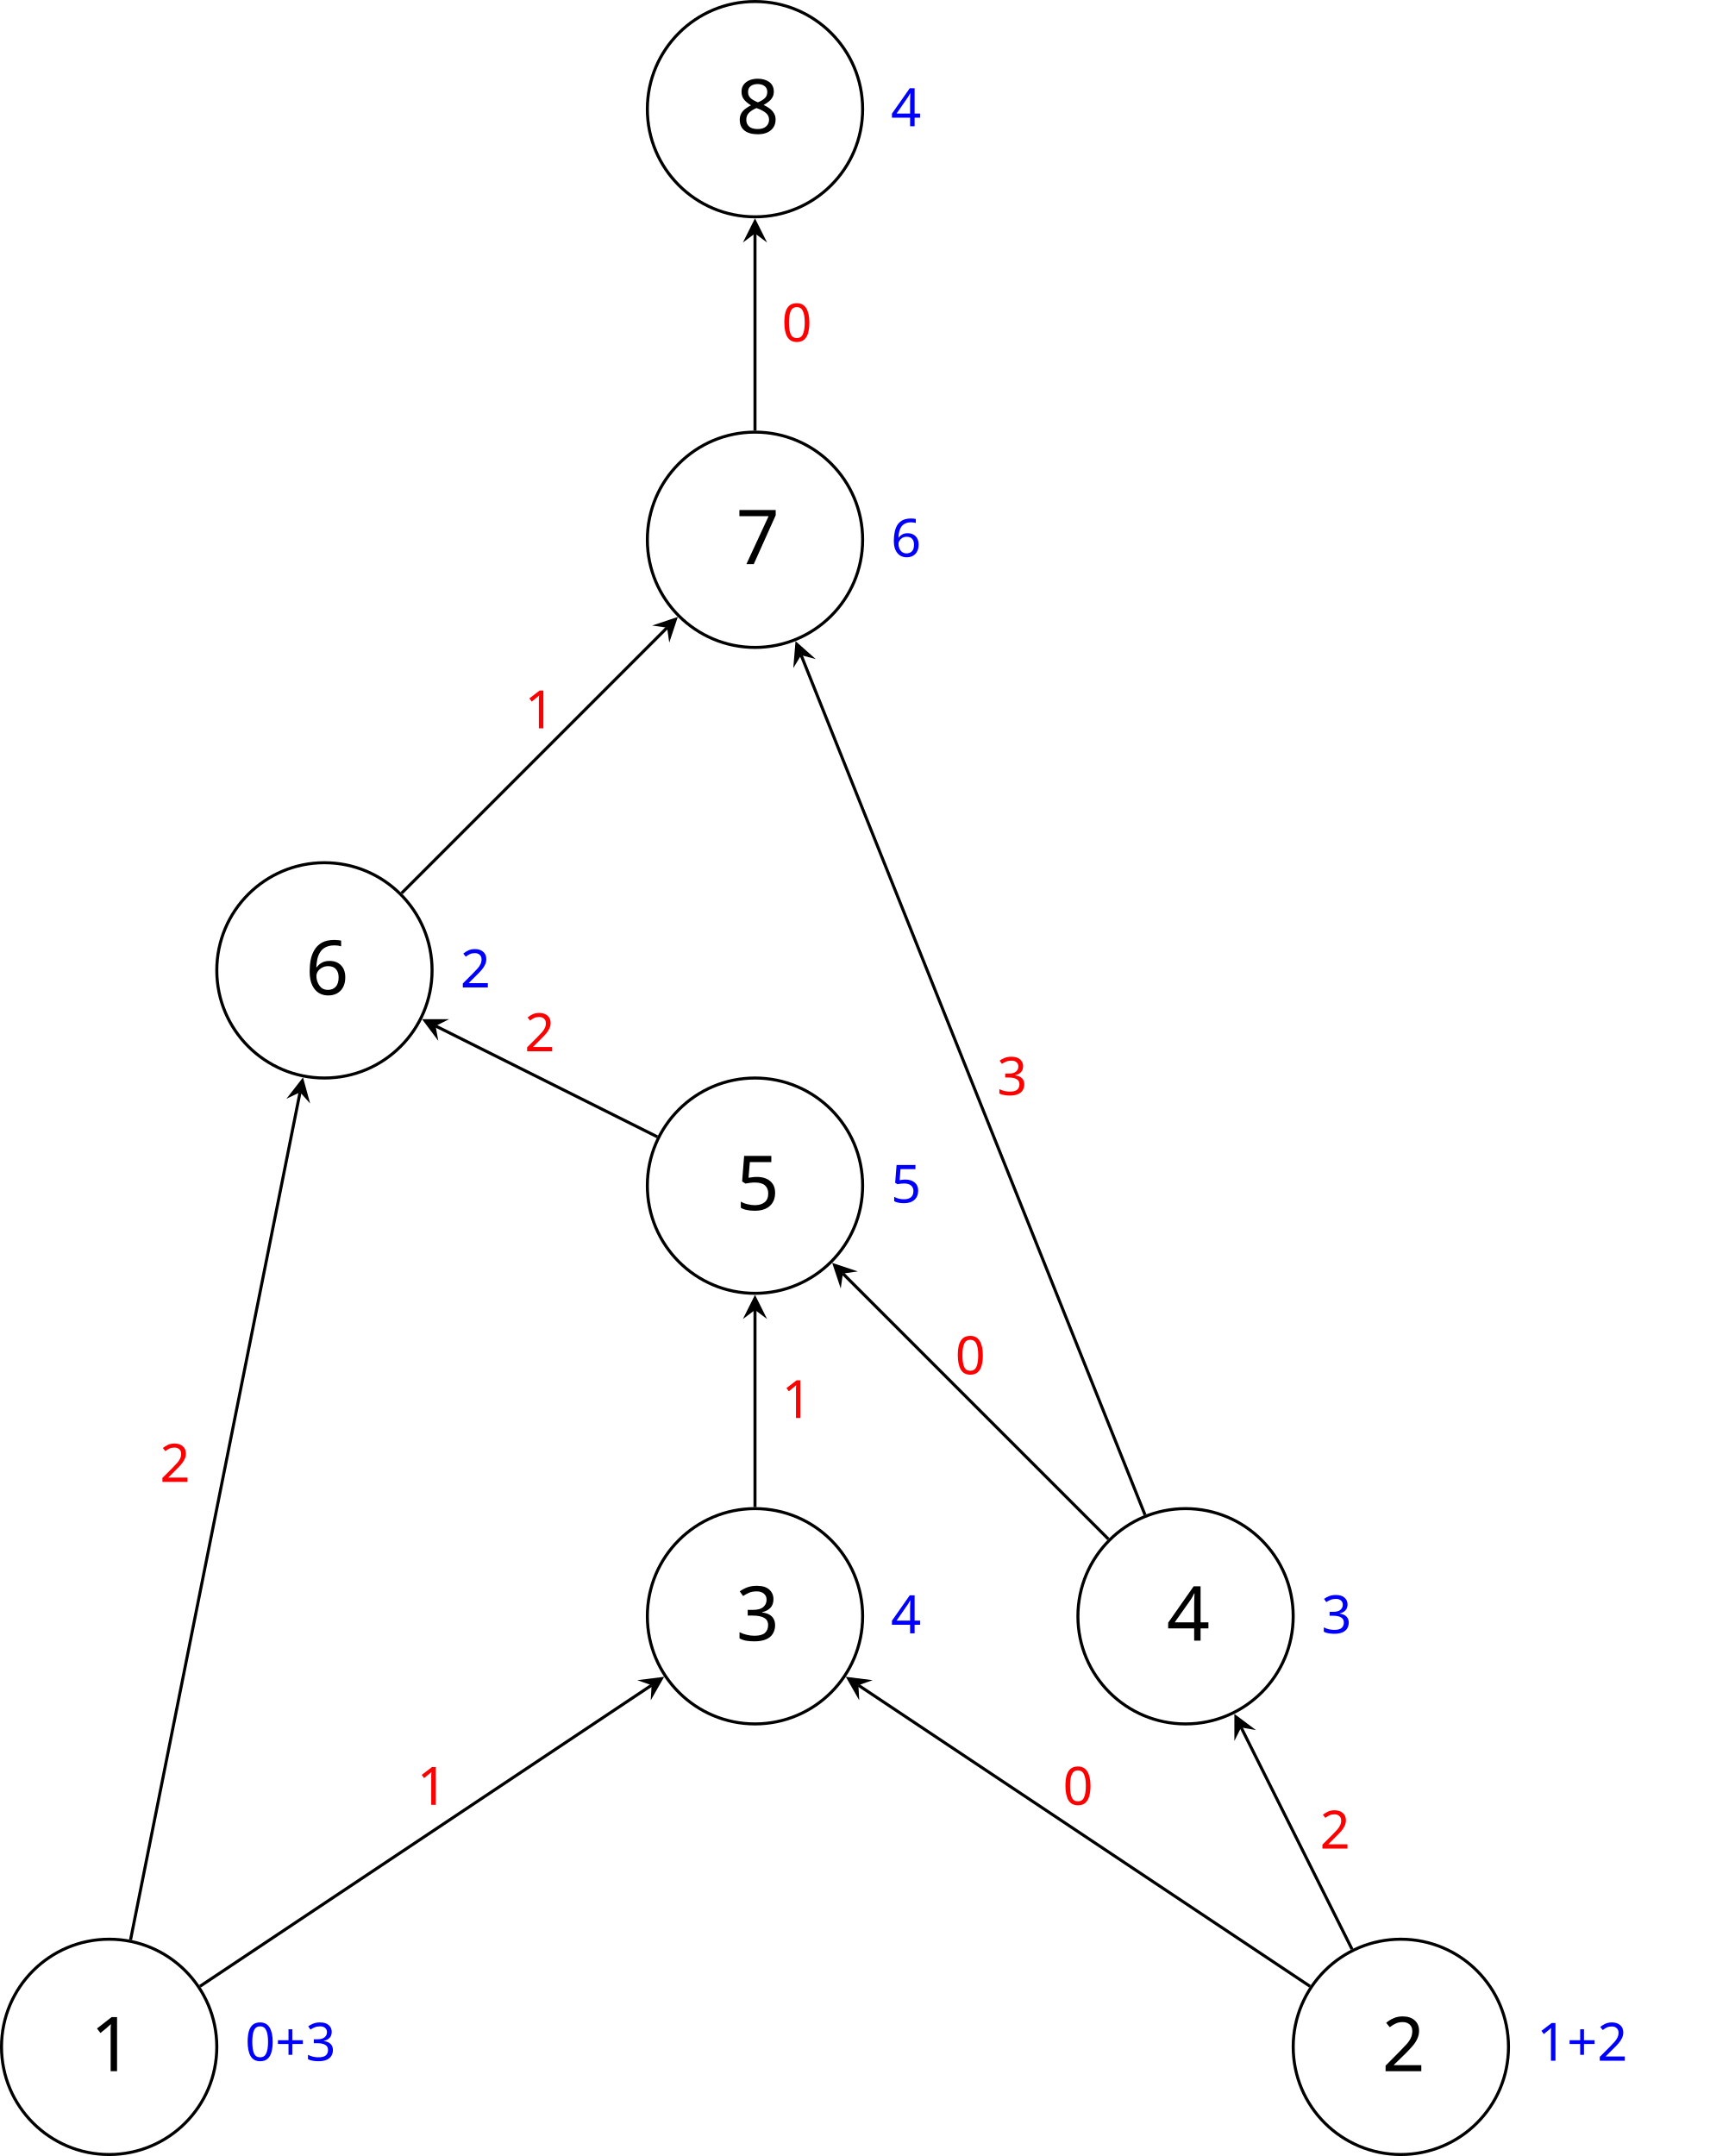
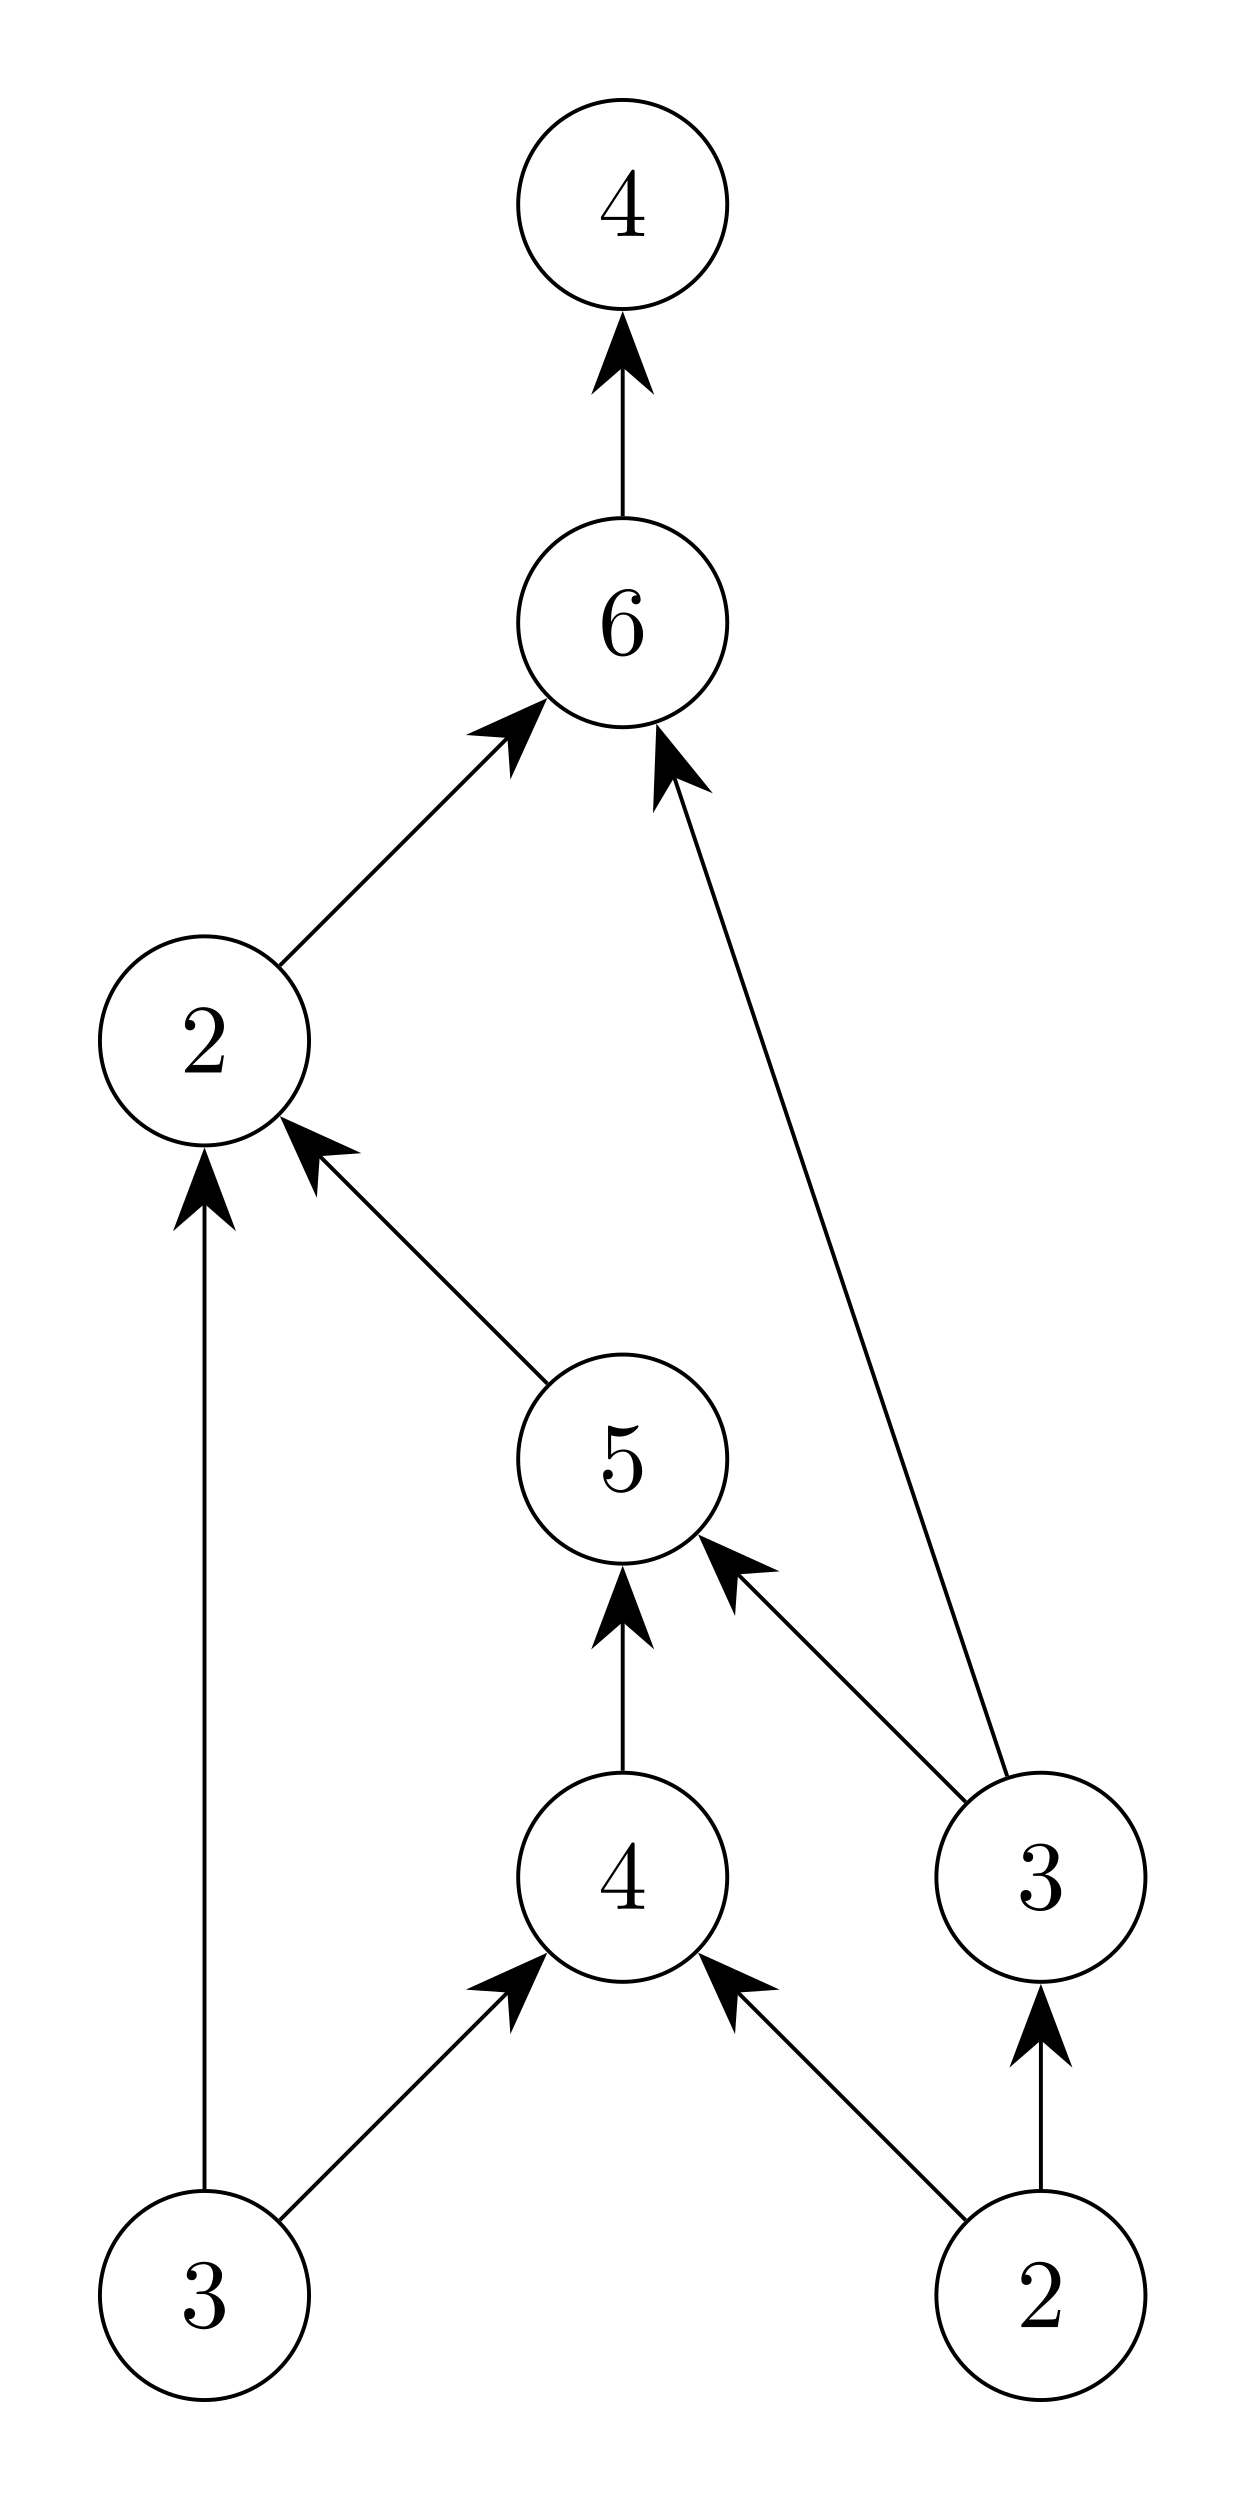
- <svg xmlns="http://www.w3.org/2000/svg" viewBox="0 0 300.121 378.484" height="378.484" width="300.121" xml:space="preserve" id="svg2" version="1.1">
-   <defs id="defs6" />
-   <g transform="matrix(1.333333,0,0,-1.333333,0,378.484)" id="g10">
-     <g transform="translate(99.412,269.49)" id="g12">
-       <g id="g14">
-         <g id="g16">
-           <g id="g18">
-             <path id="path20" style="fill:none;stroke:#000000;stroke-width:0.399;stroke-linecap:butt;stroke-linejoin:miter;stroke-miterlimit:10;stroke-dasharray:none;stroke-opacity:1" d="m -70.867,-255.121 c 0,7.828 -6.346,14.173 -14.173,14.173 -7.828,0 -14.173,-6.346 -14.173,-14.173 0,-7.828 6.346,-14.173 14.173,-14.173 7.828,0 14.173,6.346 14.173,14.173 z" />
-             <g transform="translate(-87.53,-258.328)" id="g22">
-               <g id="g24">
-                 <g transform="translate(-11.882,-11.162)" id="g26">
-                   <text id="text30" style="font-variant:normal;font-weight:normal;font-size:9.963px;font-family:CMR10;-inkscape-font-specification:CMR10;writing-mode:lr-tb;fill:#000000;fill-opacity:1;fill-rule:nonzero;stroke:none" transform="matrix(1,0,0,-1,11.882,11.162)">
-                     <tspan id="tspan28" y="0" x="0">1</tspan>
-                   </text>
-                   <g transform="translate(11.882,11.162)" id="g32" />
-                 </g>
-               </g>
-               <g transform="translate(87.53,258.328)" id="g34" />
-             </g>
-           </g>
-           <g id="g36">
-             <g transform="translate(-67.147,-256.95)" id="g38">
-               <g id="g40">
-                 <g transform="translate(-32.265,-12.54)" id="g42">
-                   <text id="text46" style="font-variant:normal;font-weight:normal;font-size:6.974px;font-family:CMR7;-inkscape-font-specification:CMR7;writing-mode:lr-tb;fill:#0000ff;fill-opacity:1;fill-rule:nonzero;stroke:none" transform="matrix(1,0,0,-1,32.265,12.54)">
-                     <tspan id="tspan44" y="0" x="0 6.656 15.457">0+3</tspan>
-                   </text>
-                   <g transform="translate(32.265,12.54)" id="g48" />
-                 </g>
-               </g>
-               <g transform="translate(67.147,256.95)" id="g50" />
-             </g>
-           </g>
-           <g id="g52">
-             <path id="path54" style="fill:none;stroke:#000000;stroke-width:0.399;stroke-linecap:butt;stroke-linejoin:miter;stroke-miterlimit:10;stroke-dasharray:none;stroke-opacity:1" d="m 99.214,-255.121 c 0,7.828 -6.346,14.173 -14.173,14.173 -7.828,0 -14.173,-6.346 -14.173,-14.173 0,-7.828 6.346,-14.173 14.173,-14.173 7.828,0 14.173,6.346 14.173,14.173 z" />
-             <g transform="translate(82.548,-258.328)" id="g56">
-               <g id="g58">
-                 <g transform="translate(-181.96,-11.162)" id="g60">
-                   <text id="text64" style="font-variant:normal;font-weight:normal;font-size:9.963px;font-family:CMR10;-inkscape-font-specification:CMR10;writing-mode:lr-tb;fill:#000000;fill-opacity:1;fill-rule:nonzero;stroke:none" transform="matrix(1,0,0,-1,181.96,11.162)">
-                     <tspan id="tspan62" y="0" x="0">2</tspan>
-                   </text>
-                   <g transform="translate(181.96,11.162)" id="g66" />
-                 </g>
-               </g>
-               <g transform="translate(-82.548,258.328)" id="g68" />
-             </g>
-           </g>
-           <g id="g70">
-             <g transform="translate(102.931,-256.95)" id="g72">
-               <g id="g74">
-                 <g transform="translate(-202.343,-12.54)" id="g76">
-                   <text id="text80" style="font-variant:normal;font-weight:normal;font-size:6.974px;font-family:CMR7;-inkscape-font-specification:CMR7;writing-mode:lr-tb;fill:#0000ff;fill-opacity:1;fill-rule:nonzero;stroke:none" transform="matrix(1,0,0,-1,202.343,12.54)">
-                     <tspan id="tspan78" y="0" x="0 6.656 15.457">1+2</tspan>
-                   </text>
-                   <g transform="translate(202.343,12.54)" id="g82" />
-                 </g>
-               </g>
-               <g transform="translate(-102.931,256.95)" id="g84" />
-             </g>
-           </g>
-           <g id="g86">
-             <path id="path88" style="fill:none;stroke:#000000;stroke-width:0.399;stroke-linecap:butt;stroke-linejoin:miter;stroke-miterlimit:10;stroke-dasharray:none;stroke-opacity:1" d="m 14.173,-198.428 c 0,7.828 -6.346,14.173 -14.173,14.173 -7.828,0 -14.173,-6.346 -14.173,-14.173 0,-7.828 6.346,-14.173 14.173,-14.173 7.828,0 14.173,6.346 14.173,14.173 z" />
-             <g transform="translate(-2.491,-201.635)" id="g90">
-               <g id="g92">
-                 <g transform="translate(-96.921,-67.855)" id="g94">
-                   <text id="text98" style="font-variant:normal;font-weight:normal;font-size:9.963px;font-family:CMR10;-inkscape-font-specification:CMR10;writing-mode:lr-tb;fill:#000000;fill-opacity:1;fill-rule:nonzero;stroke:none" transform="matrix(1,0,0,-1,96.921,67.855)">
-                     <tspan id="tspan96" y="0" x="0">3</tspan>
-                   </text>
-                   <g transform="translate(96.921,67.855)" id="g100" />
-                 </g>
-               </g>
-               <g transform="translate(2.491,201.635)" id="g102" />
-             </g>
-           </g>
-           <g id="g104">
-             <g transform="translate(17.892,-200.672)" id="g106">
-               <g id="g108">
-                 <g transform="translate(-117.304,-68.818)" id="g110">
-                   <text id="text114" style="font-variant:normal;font-weight:normal;font-size:6.974px;font-family:CMR7;-inkscape-font-specification:CMR7;writing-mode:lr-tb;fill:#0000ff;fill-opacity:1;fill-rule:nonzero;stroke:none" transform="matrix(1,0,0,-1,117.304,68.818)">
-                     <tspan id="tspan112" y="0" x="0">4</tspan>
-                   </text>
-                   <g transform="translate(117.304,68.818)" id="g116" />
-                 </g>
-               </g>
-               <g transform="translate(-17.892,200.672)" id="g118" />
-             </g>
-           </g>
-           <g id="g120">
-             <path id="path122" style="fill:none;stroke:#000000;stroke-width:0.399;stroke-linecap:butt;stroke-linejoin:miter;stroke-miterlimit:10;stroke-dasharray:none;stroke-opacity:1" d="m 70.867,-198.428 c 0,7.828 -6.346,14.173 -14.173,14.173 -7.828,0 -14.173,-6.346 -14.173,-14.173 0,-7.828 6.346,-14.173 14.173,-14.173 7.828,0 14.173,6.346 14.173,14.173 z" />
-             <g transform="translate(54.202,-201.635)" id="g124">
-               <g id="g126">
-                 <g transform="translate(-153.614,-67.855)" id="g128">
-                   <text id="text132" style="font-variant:normal;font-weight:normal;font-size:9.963px;font-family:CMR10;-inkscape-font-specification:CMR10;writing-mode:lr-tb;fill:#000000;fill-opacity:1;fill-rule:nonzero;stroke:none" transform="matrix(1,0,0,-1,153.614,67.855)">
-                     <tspan id="tspan130" y="0" x="0">4</tspan>
-                   </text>
-                   <g transform="translate(153.614,67.855)" id="g134" />
-                 </g>
-               </g>
-               <g transform="translate(-54.202,201.635)" id="g136" />
-             </g>
-           </g>
-           <g id="g138">
-             <g transform="translate(74.585,-200.672)" id="g140">
-               <g id="g142">
-                 <g transform="translate(-173.997,-68.818)" id="g144">
-                   <text id="text148" style="font-variant:normal;font-weight:normal;font-size:6.974px;font-family:CMR7;-inkscape-font-specification:CMR7;writing-mode:lr-tb;fill:#0000ff;fill-opacity:1;fill-rule:nonzero;stroke:none" transform="matrix(1,0,0,-1,173.997,68.818)">
-                     <tspan id="tspan146" y="0" x="0">3</tspan>
-                   </text>
-                   <g transform="translate(173.997,68.818)" id="g150" />
-                 </g>
-               </g>
-               <g transform="translate(-74.585,200.672)" id="g152" />
-             </g>
-           </g>
-           <g id="g154">
-             <path id="path156" style="fill:none;stroke:#000000;stroke-width:0.399;stroke-linecap:butt;stroke-linejoin:miter;stroke-miterlimit:10;stroke-dasharray:none;stroke-opacity:1" d="m 14.173,-141.734 c 0,7.828 -6.346,14.173 -14.173,14.173 -7.828,0 -14.173,-6.346 -14.173,-14.173 0,-7.828 6.346,-14.173 14.173,-14.173 7.828,0 14.173,6.346 14.173,14.173 z" />
-             <g transform="translate(-2.491,-144.942)" id="g158">
-               <g id="g160">
-                 <g transform="translate(-96.921,-124.548)" id="g162">
-                   <text id="text166" style="font-variant:normal;font-weight:normal;font-size:9.963px;font-family:CMR10;-inkscape-font-specification:CMR10;writing-mode:lr-tb;fill:#000000;fill-opacity:1;fill-rule:nonzero;stroke:none" transform="matrix(1,0,0,-1,96.921,124.548)">
-                     <tspan id="tspan164" y="0" x="0">5</tspan>
-                   </text>
-                   <g transform="translate(96.921,124.548)" id="g168" />
-                 </g>
-               </g>
-               <g transform="translate(2.491,144.942)" id="g170" />
-             </g>
-           </g>
-           <g id="g172">
-             <g transform="translate(17.892,-143.979)" id="g174">
-               <g id="g176">
-                 <g transform="translate(-117.304,-125.511)" id="g178">
-                   <text id="text182" style="font-variant:normal;font-weight:normal;font-size:6.974px;font-family:CMR7;-inkscape-font-specification:CMR7;writing-mode:lr-tb;fill:#0000ff;fill-opacity:1;fill-rule:nonzero;stroke:none" transform="matrix(1,0,0,-1,117.304,125.511)">
-                     <tspan id="tspan180" y="0" x="0">5</tspan>
-                   </text>
-                   <g transform="translate(117.304,125.511)" id="g184" />
-                 </g>
-               </g>
-               <g transform="translate(-17.892,143.979)" id="g186" />
-             </g>
-           </g>
-           <g id="g188">
-             <path id="path190" style="fill:none;stroke:#000000;stroke-width:0.399;stroke-linecap:butt;stroke-linejoin:miter;stroke-miterlimit:10;stroke-dasharray:none;stroke-opacity:1" d="m -42.52,-113.387 c 0,7.828 -6.346,14.173 -14.173,14.173 -7.828,0 -14.173,-6.346 -14.173,-14.173 0,-7.828 6.346,-14.173 14.173,-14.173 7.828,0 14.173,6.346 14.173,14.173 z" />
-             <g transform="translate(-59.184,-116.596)" id="g192">
-               <g id="g194">
-                 <g transform="translate(-40.228,-152.894)" id="g196">
-                   <text id="text200" style="font-variant:normal;font-weight:normal;font-size:9.963px;font-family:CMR10;-inkscape-font-specification:CMR10;writing-mode:lr-tb;fill:#000000;fill-opacity:1;fill-rule:nonzero;stroke:none" transform="matrix(1,0,0,-1,40.228,152.894)">
-                     <tspan id="tspan198" y="0" x="0">6</tspan>
-                   </text>
-                   <g transform="translate(40.228,152.894)" id="g202" />
-                 </g>
-               </g>
-               <g transform="translate(59.184,116.596)" id="g204" />
-             </g>
-           </g>
-           <g id="g206">
-             <g transform="translate(-38.801,-115.633)" id="g208">
-               <g id="g210">
-                 <g transform="translate(-60.611,-153.857)" id="g212">
-                   <text id="text216" style="font-variant:normal;font-weight:normal;font-size:6.974px;font-family:CMR7;-inkscape-font-specification:CMR7;writing-mode:lr-tb;fill:#0000ff;fill-opacity:1;fill-rule:nonzero;stroke:none" transform="matrix(1,0,0,-1,60.611,153.857)">
-                     <tspan id="tspan214" y="0" x="0">2</tspan>
-                   </text>
-                   <g transform="translate(60.611,153.857)" id="g218" />
-                 </g>
-               </g>
-               <g transform="translate(38.801,115.633)" id="g220" />
-             </g>
-           </g>
-           <g id="g222">
-             <path id="path224" style="fill:none;stroke:#000000;stroke-width:0.399;stroke-linecap:butt;stroke-linejoin:miter;stroke-miterlimit:10;stroke-dasharray:none;stroke-opacity:1" d="m 14.173,-56.694 c 0,7.828 -6.346,14.173 -14.173,14.173 -7.828,0 -14.173,-6.346 -14.173,-14.173 0,-7.828 6.346,-14.173 14.173,-14.173 7.828,0 14.173,6.346 14.173,14.173 z" />
-             <g transform="translate(-2.491,-59.903)" id="g226">
-               <g id="g228">
-                 <g transform="translate(-96.921,-209.587)" id="g230">
-                   <text id="text234" style="font-variant:normal;font-weight:normal;font-size:9.963px;font-family:CMR10;-inkscape-font-specification:CMR10;writing-mode:lr-tb;fill:#000000;fill-opacity:1;fill-rule:nonzero;stroke:none" transform="matrix(1,0,0,-1,96.921,209.587)">
-                     <tspan id="tspan232" y="0" x="0">7</tspan>
-                   </text>
-                   <g transform="translate(96.921,209.587)" id="g236" />
-                 </g>
-               </g>
-               <g transform="translate(2.491,59.903)" id="g238" />
-             </g>
-           </g>
-           <g id="g240">
-             <g transform="translate(17.892,-58.94)" id="g242">
-               <g id="g244">
-                 <g transform="translate(-117.304,-210.55)" id="g246">
-                   <text id="text250" style="font-variant:normal;font-weight:normal;font-size:6.974px;font-family:CMR7;-inkscape-font-specification:CMR7;writing-mode:lr-tb;fill:#0000ff;fill-opacity:1;fill-rule:nonzero;stroke:none" transform="matrix(1,0,0,-1,117.304,210.55)">
-                     <tspan id="tspan248" y="0" x="0">6</tspan>
-                   </text>
-                   <g transform="translate(117.304,210.55)" id="g252" />
-                 </g>
-               </g>
-               <g transform="translate(-17.892,58.94)" id="g254" />
-             </g>
-           </g>
-           <g id="g256">
-             <path id="path258" style="fill:none;stroke:#000000;stroke-width:0.399;stroke-linecap:butt;stroke-linejoin:miter;stroke-miterlimit:10;stroke-dasharray:none;stroke-opacity:1" d="M 14.173,0 C 14.173,7.828 7.828,14.173 0,14.173 -7.828,14.173 -14.173,7.828 -14.173,0 c 0,-7.828 6.346,-14.173 14.173,-14.173 7.828,0 14.173,6.346 14.173,14.173 z" />
-             <g transform="translate(-2.491,-3.21)" id="g260">
-               <g id="g262">
-                 <g transform="translate(-96.921,-266.28)" id="g264">
-                   <text id="text268" style="font-variant:normal;font-weight:normal;font-size:9.963px;font-family:CMR10;-inkscape-font-specification:CMR10;writing-mode:lr-tb;fill:#000000;fill-opacity:1;fill-rule:nonzero;stroke:none" transform="matrix(1,0,0,-1,96.921,266.28)">
-                     <tspan id="tspan266" y="0" x="0">8</tspan>
-                   </text>
-                   <g transform="translate(96.921,266.28)" id="g270" />
-                 </g>
-               </g>
-               <g transform="translate(2.491,3.21)" id="g272" />
-             </g>
-           </g>
-           <g id="g274">
-             <g transform="translate(17.892,-2.247)" id="g276">
-               <g id="g278">
-                 <g transform="translate(-117.304,-267.243)" id="g280">
-                   <text id="text284" style="font-variant:normal;font-weight:normal;font-size:6.974px;font-family:CMR7;-inkscape-font-specification:CMR7;writing-mode:lr-tb;fill:#0000ff;fill-opacity:1;fill-rule:nonzero;stroke:none" transform="matrix(1,0,0,-1,117.304,267.243)">
-                     <tspan id="tspan282" y="0" x="0">4</tspan>
-                   </text>
-                   <g transform="translate(117.304,267.243)" id="g286" />
-                 </g>
-               </g>
-               <g transform="translate(-17.892,2.247)" id="g288" />
-             </g>
-           </g>
-           <path id="path290" style="fill:none;stroke:#000000;stroke-width:0.399;stroke-linecap:butt;stroke-linejoin:miter;stroke-miterlimit:10;stroke-dasharray:none;stroke-opacity:1" d="m -73.082,-247.149 59.466,39.644" />
-           <g transform="matrix(0.83202,0.55467,-0.55467,0.83202,-13.61607,-207.505)" id="g292">
-             <g id="g294">
-               <path id="path296" style="fill:#000000;fill-opacity:1;fill-rule:nonzero;stroke:none" d="M 1.993,0 -1.196,1.594 0,0 -1.196,-1.594" />
-             </g>
-           </g>
-           <g id="g298">
-             <g transform="translate(-44.506,-223.252)" id="g300">
-               <g id="g302">
-                 <g transform="translate(-54.906,-46.238)" id="g304">
-                   <text id="text308" style="font-variant:normal;font-weight:normal;font-size:6.974px;font-family:CMR7;-inkscape-font-specification:CMR7;writing-mode:lr-tb;fill:#ff0000;fill-opacity:1;fill-rule:nonzero;stroke:none" transform="matrix(1,0,0,-1,54.906,46.238)">
-                     <tspan id="tspan306" y="0" x="0">1</tspan>
-                   </text>
-                   <g transform="translate(54.906,46.238)" id="g310" />
-                 </g>
-               </g>
-               <g transform="translate(44.506,223.252)" id="g312" />
-             </g>
-           </g>
-           <path id="path314" style="fill:none;stroke:#000000;stroke-width:0.399;stroke-linecap:butt;stroke-linejoin:miter;stroke-miterlimit:10;stroke-dasharray:none;stroke-opacity:1" d="m -82.222,-241.028 22.319,111.594" />
-           <g transform="matrix(0.1961,0.98055,-0.98055,0.1961,-59.90291,-129.434)" id="g316">
-             <g id="g318">
-               <path id="path320" style="fill:#000000;fill-opacity:1;fill-rule:nonzero;stroke:none" d="M 1.993,0 -1.196,1.594 0,0 -1.196,-1.594" />
-             </g>
-           </g>
-           <g id="g322">
-             <g transform="translate(-78.357,-180.732)" id="g324">
-               <g id="g326">
-                 <g transform="translate(-21.055,-88.758)" id="g328">
-                   <text id="text332" style="font-variant:normal;font-weight:normal;font-size:6.974px;font-family:CMR7;-inkscape-font-specification:CMR7;writing-mode:lr-tb;fill:#ff0000;fill-opacity:1;fill-rule:nonzero;stroke:none" transform="matrix(1,0,0,-1,21.055,88.758)">
-                     <tspan id="tspan330" y="0" x="0">2</tspan>
-                   </text>
-                   <g transform="translate(21.055,88.758)" id="g334" />
-                 </g>
-               </g>
-               <g transform="translate(78.357,180.732)" id="g336" />
-             </g>
-           </g>
-           <path id="path338" style="fill:none;stroke:#000000;stroke-width:0.399;stroke-linecap:butt;stroke-linejoin:miter;stroke-miterlimit:10;stroke-dasharray:none;stroke-opacity:1" d="m 73.082,-247.149 -59.466,39.644" />
-           <g transform="matrix(-0.83202,0.55467,-0.55467,-0.83202,13.61607,-207.505)" id="g340">
-             <g id="g342">
-               <path id="path344" style="fill:#000000;fill-opacity:1;fill-rule:nonzero;stroke:none" d="M 1.993,0 -1.196,1.594 0,0 -1.196,-1.594" />
-             </g>
-           </g>
-           <g id="g346">
-             <g transform="translate(40.534,-223.252)" id="g348">
-               <g id="g350">
-                 <g transform="translate(-139.946,-46.238)" id="g352">
-                   <text id="text356" style="font-variant:normal;font-weight:normal;font-size:6.974px;font-family:CMR7;-inkscape-font-specification:CMR7;writing-mode:lr-tb;fill:#ff0000;fill-opacity:1;fill-rule:nonzero;stroke:none" transform="matrix(1,0,0,-1,139.946,46.238)">
-                     <tspan id="tspan354" y="0" x="0">0</tspan>
-                   </text>
-                   <g transform="translate(139.946,46.238)" id="g358" />
-                 </g>
-               </g>
-               <g transform="translate(-40.534,223.252)" id="g360" />
-             </g>
-           </g>
-           <path id="path362" style="fill:none;stroke:#000000;stroke-width:0.399;stroke-linecap:butt;stroke-linejoin:miter;stroke-miterlimit:10;stroke-dasharray:none;stroke-opacity:1" d="m 78.613,-242.267 -14.602,29.203" />
-           <g transform="matrix(-0.4472,0.89438,-0.89438,-0.4472,64.01173,-213.0641)" id="g364">
-             <g id="g366">
-               <path id="path368" style="fill:#000000;fill-opacity:1;fill-rule:nonzero;stroke:none" d="M 1.993,0 -1.196,1.594 0,0 -1.196,-1.594" />
-             </g>
-           </g>
-           <g id="g370">
-             <g transform="translate(74.386,-229.018)" id="g372">
-               <g id="g374">
-                 <g transform="translate(-173.798,-40.472)" id="g376">
-                   <text id="text380" style="font-variant:normal;font-weight:normal;font-size:6.974px;font-family:CMR7;-inkscape-font-specification:CMR7;writing-mode:lr-tb;fill:#ff0000;fill-opacity:1;fill-rule:nonzero;stroke:none" transform="matrix(1,0,0,-1,173.798,40.472)">
-                     <tspan id="tspan378" y="0" x="0">2</tspan>
-                   </text>
-                   <g transform="translate(173.798,40.472)" id="g382" />
-                 </g>
-               </g>
-               <g transform="translate(-74.386,229.018)" id="g384" />
-             </g>
-           </g>
-           <path id="path386" style="fill:none;stroke:#000000;stroke-width:0.399;stroke-linecap:butt;stroke-linejoin:miter;stroke-miterlimit:10;stroke-dasharray:none;stroke-opacity:1" d="m 0,-184.055 v 25.956" />
-           <g transform="rotate(90,79.0496,-79.0496)" id="g388">
-             <g id="g390">
-               <path id="path392" style="fill:#000000;fill-opacity:1;fill-rule:nonzero;stroke:none" d="M 1.993,0 -1.196,1.594 0,0 -1.196,-1.594" />
-             </g>
-           </g>
-           <g id="g394">
-             <g transform="translate(3.52,-172.326)" id="g396">
-               <g id="g398">
-                 <g transform="translate(-102.932,-97.164)" id="g400">
-                   <text id="text404" style="font-variant:normal;font-weight:normal;font-size:6.974px;font-family:CMR7;-inkscape-font-specification:CMR7;writing-mode:lr-tb;fill:#ff0000;fill-opacity:1;fill-rule:nonzero;stroke:none" transform="matrix(1,0,0,-1,102.932,97.164)">
-                     <tspan id="tspan402" y="0" x="0">1</tspan>
-                   </text>
-                   <g transform="translate(102.932,97.164)" id="g406" />
-                 </g>
-               </g>
-               <g transform="translate(-3.52,172.326)" id="g408" />
-             </g>
-           </g>
-           <path id="path410" style="fill:none;stroke:#000000;stroke-width:0.399;stroke-linecap:butt;stroke-linejoin:miter;stroke-miterlimit:10;stroke-dasharray:none;stroke-opacity:1" d="M 46.531,-188.265 11.572,-153.306" />
-           <g transform="matrix(-0.7071,0.7071,-0.7071,-0.7071,11.5719,-153.3059)" id="g412">
-             <g id="g414">
-               <path id="path416" style="fill:#000000;fill-opacity:1;fill-rule:nonzero;stroke:none" d="M 1.993,0 -1.196,1.594 0,0 -1.196,-1.594" />
-             </g>
-           </g>
-           <g id="g418">
-             <g transform="translate(26.361,-166.559)" id="g420">
-               <g id="g422">
-                 <g transform="translate(-125.773,-102.931)" id="g424">
-                   <text id="text428" style="font-variant:normal;font-weight:normal;font-size:6.974px;font-family:CMR7;-inkscape-font-specification:CMR7;writing-mode:lr-tb;fill:#ff0000;fill-opacity:1;fill-rule:nonzero;stroke:none" transform="matrix(1,0,0,-1,125.773,102.931)">
-                     <tspan id="tspan426" y="0" x="0">0</tspan>
-                   </text>
-                   <g transform="translate(125.773,102.931)" id="g430" />
-                 </g>
-               </g>
-               <g transform="translate(-26.361,166.559)" id="g432" />
-             </g>
-           </g>
-           <path id="path434" style="fill:none;stroke:#000000;stroke-width:0.399;stroke-linecap:butt;stroke-linejoin:miter;stroke-miterlimit:10;stroke-dasharray:none;stroke-opacity:1" d="M 51.356,-185.084 6.077,-71.888" />
-           <g transform="matrix(-0.37137,0.92844,-0.92844,-0.37137,6.07748,-71.88762)" id="g436">
-             <g id="g438">
-               <path id="path440" style="fill:#000000;fill-opacity:1;fill-rule:nonzero;stroke:none" d="M 1.993,0 -1.196,1.594 0,0 -1.196,-1.594" />
-             </g>
-           </g>
-           <g id="g442">
-             <g transform="translate(31.866,-129.806)" id="g444">
-               <g id="g446">
-                 <g transform="translate(-131.278,-139.684)" id="g448">
-                   <text id="text452" style="font-variant:normal;font-weight:normal;font-size:6.974px;font-family:CMR7;-inkscape-font-specification:CMR7;writing-mode:lr-tb;fill:#ff0000;fill-opacity:1;fill-rule:nonzero;stroke:none" transform="matrix(1,0,0,-1,131.278,139.684)">
-                     <tspan id="tspan450" y="0" x="0">3</tspan>
-                   </text>
-                   <g transform="translate(131.278,139.684)" id="g454" />
-                 </g>
-               </g>
-               <g transform="translate(-31.866,129.806)" id="g456" />
-             </g>
-           </g>
-           <path id="path458" style="fill:none;stroke:#000000;stroke-width:0.399;stroke-linecap:butt;stroke-linejoin:miter;stroke-miterlimit:10;stroke-dasharray:none;stroke-opacity:1" d="m -12.854,-135.307 -29.203,14.602" />
-           <g transform="matrix(-0.89438,0.4472,-0.4472,-0.89438,-42.05717,-120.7053)" id="g460">
-             <g id="g462">
-               <path id="path464" style="fill:#000000;fill-opacity:1;fill-rule:nonzero;stroke:none" d="M 1.993,0 -1.196,1.594 0,0 -1.196,-1.594" />
-             </g>
-           </g>
-           <g id="g466">
-             <g transform="translate(-30.332,-124.039)" id="g468">
-               <g id="g470">
-                 <g transform="translate(-69.08,-145.451)" id="g472">
-                   <text id="text476" style="font-variant:normal;font-weight:normal;font-size:6.974px;font-family:CMR7;-inkscape-font-specification:CMR7;writing-mode:lr-tb;fill:#ff0000;fill-opacity:1;fill-rule:nonzero;stroke:none" transform="matrix(1,0,0,-1,69.08,145.451)">
-                     <tspan id="tspan474" y="0" x="0">2</tspan>
-                   </text>
-                   <g transform="translate(69.08,145.451)" id="g478" />
-                 </g>
-               </g>
-               <g transform="translate(30.332,124.039)" id="g480" />
-             </g>
-           </g>
-           <path id="path482" style="fill:none;stroke:#000000;stroke-width:0.399;stroke-linecap:butt;stroke-linejoin:miter;stroke-miterlimit:10;stroke-dasharray:none;stroke-opacity:1" d="m -46.531,-103.224 34.959,34.959" />
-           <g transform="matrix(0.7071,0.7071,-0.7071,0.7071,-11.5719,-68.26552)" id="g484">
-             <g id="g486">
-               <path id="path488" style="fill:#000000;fill-opacity:1;fill-rule:nonzero;stroke:none" d="M 1.993,0 -1.196,1.594 0,0 -1.196,-1.594" />
-             </g>
-           </g>
-           <g id="g490">
-             <g transform="translate(-30.332,-81.519)" id="g492">
-               <g id="g494">
-                 <g transform="translate(-69.08,-187.971)" id="g496">
-                   <text id="text500" style="font-variant:normal;font-weight:normal;font-size:6.974px;font-family:CMR7;-inkscape-font-specification:CMR7;writing-mode:lr-tb;fill:#ff0000;fill-opacity:1;fill-rule:nonzero;stroke:none" transform="matrix(1,0,0,-1,69.08,187.971)">
-                     <tspan id="tspan498" y="0" x="0">1</tspan>
-                   </text>
-                   <g transform="translate(69.08,187.971)" id="g502" />
-                 </g>
-               </g>
-               <g transform="translate(30.332,81.519)" id="g504" />
-             </g>
-           </g>
-           <path id="path506" style="fill:none;stroke:#000000;stroke-width:0.399;stroke-linecap:butt;stroke-linejoin:miter;stroke-miterlimit:10;stroke-dasharray:none;stroke-opacity:1" d="m 0,-42.321 v 25.956" />
-           <g transform="rotate(90,8.18258,-8.18258)" id="g508">
-             <g id="g510">
-               <path id="path512" style="fill:#000000;fill-opacity:1;fill-rule:nonzero;stroke:none" d="M 1.993,0 -1.196,1.594 0,0 -1.196,-1.594" />
-             </g>
-           </g>
-           <g id="g514">
-             <g transform="translate(3.52,-30.593)" id="g516">
-               <g id="g518">
-                 <g transform="translate(-102.932,-238.897)" id="g520">
-                   <text id="text524" style="font-variant:normal;font-weight:normal;font-size:6.974px;font-family:CMR7;-inkscape-font-specification:CMR7;writing-mode:lr-tb;fill:#ff0000;fill-opacity:1;fill-rule:nonzero;stroke:none" transform="matrix(1,0,0,-1,102.932,238.897)">
-                     <tspan id="tspan522" y="0" x="0">0</tspan>
-                   </text>
-                   <g transform="translate(102.932,238.897)" id="g526" />
-                 </g>
-               </g>
-               <g transform="translate(-3.52,30.593)" id="g528" />
-             </g>
-           </g>
-         </g>
+ <svg xmlns="http://www.w3.org/2000/svg" xmlns:xlink="http://www.w3.org/1999/xlink" width="126.623pt" height="254.182pt" viewBox="0 0 126.623 254.182">
+   <defs>
+     <g>
+       <g id="glyph-0-0">
+         <path d="M 2.891 -3.516 C 3.703 -3.781 4.281 -4.469 4.281 -5.266 C 4.281 -6.078 3.406 -6.641 2.453 -6.641 C 1.453 -6.641 0.688 -6.047 0.688 -5.281 C 0.688 -4.953 0.906 -4.766 1.203 -4.766 C 1.5 -4.766 1.703 -4.984 1.703 -5.281 C 1.703 -5.766 1.234 -5.766 1.094 -5.766 C 1.391 -6.266 2.047 -6.391 2.406 -6.391 C 2.828 -6.391 3.375 -6.172 3.375 -5.281 C 3.375 -5.156 3.344 -4.578 3.094 -4.141 C 2.797 -3.656 2.453 -3.625 2.203 -3.625 C 2.125 -3.609 1.891 -3.594 1.812 -3.594 C 1.734 -3.578 1.672 -3.562 1.672 -3.469 C 1.672 -3.359 1.734 -3.359 1.906 -3.359 L 2.344 -3.359 C 3.156 -3.359 3.531 -2.688 3.531 -1.703 C 3.531 -0.344 2.844 -0.062 2.406 -0.062 C 1.969 -0.062 1.219 -0.234 0.875 -0.812 C 1.219 -0.766 1.531 -0.984 1.531 -1.359 C 1.531 -1.719 1.266 -1.922 0.984 -1.922 C 0.734 -1.922 0.422 -1.781 0.422 -1.344 C 0.422 -0.438 1.344 0.219 2.438 0.219 C 3.656 0.219 4.562 -0.688 4.562 -1.703 C 4.562 -2.516 3.922 -3.297 2.891 -3.516 Z M 2.891 -3.516 " />
+       </g>
+       <g id="glyph-0-1">
+         <path d="M 1.266 -0.766 L 2.328 -1.797 C 3.875 -3.172 4.469 -3.703 4.469 -4.703 C 4.469 -5.844 3.578 -6.641 2.359 -6.641 C 1.234 -6.641 0.5 -5.719 0.5 -4.828 C 0.5 -4.281 1 -4.281 1.031 -4.281 C 1.203 -4.281 1.547 -4.391 1.547 -4.812 C 1.547 -5.062 1.359 -5.328 1.016 -5.328 C 0.938 -5.328 0.922 -5.328 0.891 -5.312 C 1.109 -5.969 1.656 -6.328 2.234 -6.328 C 3.141 -6.328 3.562 -5.516 3.562 -4.703 C 3.562 -3.906 3.078 -3.125 2.516 -2.5 L 0.609 -0.375 C 0.5 -0.266 0.5 -0.234 0.5 0 L 4.203 0 L 4.469 -1.734 L 4.234 -1.734 C 4.172 -1.438 4.109 -1 4 -0.844 C 3.938 -0.766 3.281 -0.766 3.062 -0.766 Z M 1.266 -0.766 " />
+       </g>
+       <g id="glyph-0-2">
+         <path d="M 2.938 -1.641 L 2.938 -0.781 C 2.938 -0.422 2.906 -0.312 2.172 -0.312 L 1.969 -0.312 L 1.969 0 C 2.375 -0.031 2.891 -0.031 3.312 -0.031 C 3.734 -0.031 4.25 -0.031 4.672 0 L 4.672 -0.312 L 4.453 -0.312 C 3.719 -0.312 3.703 -0.422 3.703 -0.781 L 3.703 -1.641 L 4.688 -1.641 L 4.688 -1.953 L 3.703 -1.953 L 3.703 -6.484 C 3.703 -6.688 3.703 -6.75 3.531 -6.75 C 3.453 -6.75 3.422 -6.75 3.344 -6.625 L 0.281 -1.953 L 0.281 -1.641 Z M 2.984 -1.953 L 0.562 -1.953 L 2.984 -5.672 Z M 2.984 -1.953 " />
+       </g>
+       <g id="glyph-0-3">
+         <path d="M 4.469 -2 C 4.469 -3.188 3.656 -4.188 2.578 -4.188 C 2.109 -4.188 1.672 -4.031 1.312 -3.672 L 1.312 -5.625 C 1.516 -5.562 1.844 -5.5 2.156 -5.5 C 3.391 -5.5 4.094 -6.406 4.094 -6.531 C 4.094 -6.594 4.062 -6.641 3.984 -6.641 C 3.984 -6.641 3.953 -6.641 3.906 -6.609 C 3.703 -6.516 3.219 -6.312 2.547 -6.312 C 2.156 -6.312 1.688 -6.391 1.219 -6.594 C 1.141 -6.625 1.125 -6.625 1.109 -6.625 C 1 -6.625 1 -6.547 1 -6.391 L 1 -3.438 C 1 -3.266 1 -3.188 1.141 -3.188 C 1.219 -3.188 1.234 -3.203 1.281 -3.266 C 1.391 -3.422 1.75 -3.969 2.562 -3.969 C 3.078 -3.969 3.328 -3.516 3.406 -3.328 C 3.562 -2.953 3.594 -2.578 3.594 -2.078 C 3.594 -1.719 3.594 -1.125 3.344 -0.703 C 3.109 -0.312 2.734 -0.062 2.281 -0.062 C 1.562 -0.062 0.984 -0.594 0.812 -1.172 C 0.844 -1.172 0.875 -1.156 0.984 -1.156 C 1.312 -1.156 1.484 -1.406 1.484 -1.641 C 1.484 -1.891 1.312 -2.141 0.984 -2.141 C 0.844 -2.141 0.5 -2.062 0.5 -1.609 C 0.5 -0.75 1.188 0.219 2.297 0.219 C 3.453 0.219 4.469 -0.734 4.469 -2 Z M 4.469 -2 " />
+       </g>
+       <g id="glyph-0-4">
+         <path d="M 1.312 -3.266 L 1.312 -3.516 C 1.312 -6.031 2.547 -6.391 3.062 -6.391 C 3.297 -6.391 3.719 -6.328 3.938 -5.984 C 3.781 -5.984 3.391 -5.984 3.391 -5.547 C 3.391 -5.234 3.625 -5.078 3.844 -5.078 C 4 -5.078 4.312 -5.172 4.312 -5.562 C 4.312 -6.156 3.875 -6.641 3.047 -6.641 C 1.766 -6.641 0.422 -5.359 0.422 -3.156 C 0.422 -0.484 1.578 0.219 2.5 0.219 C 3.609 0.219 4.562 -0.719 4.562 -2.031 C 4.562 -3.297 3.672 -4.25 2.562 -4.25 C 1.891 -4.25 1.516 -3.75 1.312 -3.266 Z M 2.5 -0.062 C 1.875 -0.062 1.578 -0.656 1.516 -0.812 C 1.328 -1.281 1.328 -2.078 1.328 -2.25 C 1.328 -3.031 1.656 -4.031 2.547 -4.031 C 2.719 -4.031 3.172 -4.031 3.484 -3.406 C 3.656 -3.047 3.656 -2.531 3.656 -2.047 C 3.656 -1.562 3.656 -1.062 3.484 -0.703 C 3.188 -0.109 2.734 -0.062 2.5 -0.062 Z M 2.5 -0.062 " />
      </g>
    </g>
+   </defs>
+   <path fill="none" stroke-width="0.399" stroke-linecap="butt" stroke-linejoin="miter" stroke="rgb(0%, 0%, 0%)" stroke-opacity="1" stroke-miterlimit="10" d="M 10.63 -0.001 C 10.63 5.87 5.872 10.628 0.001 10.628 C -5.87 10.628 -10.632 5.87 -10.632 -0.001 C -10.632 -5.872 -5.87 -10.63 0.001 -10.63 C 5.872 -10.63 10.63 -5.872 10.63 -0.001 Z M 10.63 -0.001 " transform="matrix(1, 0, 0, -1, 20.792, 233.39)" />
+   <g fill="rgb(0%, 0%, 0%)" fill-opacity="1">
+     <use xlink:href="#glyph-0-0" x="18.301" y="236.6" />
  </g>
+   <path fill="none" stroke-width="0.399" stroke-linecap="butt" stroke-linejoin="miter" stroke="rgb(0%, 0%, 0%)" stroke-opacity="1" stroke-miterlimit="10" d="M 95.669 -0.001 C 95.669 5.87 90.911 10.628 85.04 10.628 C 79.169 10.628 74.411 5.87 74.411 -0.001 C 74.411 -5.872 79.169 -10.63 85.04 -10.63 C 90.911 -10.63 95.669 -5.872 95.669 -0.001 Z M 95.669 -0.001 " transform="matrix(1, 0, 0, -1, 20.792, 233.39)" />
+   <g fill="rgb(0%, 0%, 0%)" fill-opacity="1">
+     <use xlink:href="#glyph-0-1" x="103.34" y="236.6" />
+   </g>
+   <path fill="none" stroke-width="0.399" stroke-linecap="butt" stroke-linejoin="miter" stroke="rgb(0%, 0%, 0%)" stroke-opacity="1" stroke-miterlimit="10" d="M 53.149 42.519 C 53.149 48.39 48.392 53.152 42.52 53.152 C 36.649 53.152 31.892 48.39 31.892 42.519 C 31.892 36.648 36.649 31.89 42.52 31.89 C 48.392 31.89 53.149 36.648 53.149 42.519 Z M 53.149 42.519 " transform="matrix(1, 0, 0, -1, 20.792, 233.39)" />
+   <g fill="rgb(0%, 0%, 0%)" fill-opacity="1">
+     <use xlink:href="#glyph-0-2" x="60.821" y="194.081" />
+   </g>
+   <path fill="none" stroke-width="0.399" stroke-linecap="butt" stroke-linejoin="miter" stroke="rgb(0%, 0%, 0%)" stroke-opacity="1" stroke-miterlimit="10" d="M 95.669 42.519 C 95.669 48.39 90.911 53.152 85.04 53.152 C 79.169 53.152 74.411 48.39 74.411 42.519 C 74.411 36.648 79.169 31.89 85.04 31.89 C 90.911 31.89 95.669 36.648 95.669 42.519 Z M 95.669 42.519 " transform="matrix(1, 0, 0, -1, 20.792, 233.39)" />
+   <g fill="rgb(0%, 0%, 0%)" fill-opacity="1">
+     <use xlink:href="#glyph-0-0" x="103.34" y="194.081" />
+   </g>
+   <path fill="none" stroke-width="0.399" stroke-linecap="butt" stroke-linejoin="miter" stroke="rgb(0%, 0%, 0%)" stroke-opacity="1" stroke-miterlimit="10" d="M 53.149 85.042 C 53.149 90.91 48.392 95.671 42.52 95.671 C 36.649 95.671 31.892 90.91 31.892 85.042 C 31.892 79.171 36.649 74.41 42.52 74.41 C 48.392 74.41 53.149 79.171 53.149 85.042 Z M 53.149 85.042 " transform="matrix(1, 0, 0, -1, 20.792, 233.39)" />
+   <g fill="rgb(0%, 0%, 0%)" fill-opacity="1">
+     <use xlink:href="#glyph-0-3" x="60.821" y="151.561" />
+   </g>
+   <path fill="none" stroke-width="0.399" stroke-linecap="butt" stroke-linejoin="miter" stroke="rgb(0%, 0%, 0%)" stroke-opacity="1" stroke-miterlimit="10" d="M 10.63 127.562 C 10.63 133.433 5.872 138.191 0.001 138.191 C -5.87 138.191 -10.632 133.433 -10.632 127.562 C -10.632 121.691 -5.87 116.929 0.001 116.929 C 5.872 116.929 10.63 121.691 10.63 127.562 Z M 10.63 127.562 " transform="matrix(1, 0, 0, -1, 20.792, 233.39)" />
+   <g fill="rgb(0%, 0%, 0%)" fill-opacity="1">
+     <use xlink:href="#glyph-0-1" x="18.301" y="109.041" />
+   </g>
+   <path fill="none" stroke-width="0.399" stroke-linecap="butt" stroke-linejoin="miter" stroke="rgb(0%, 0%, 0%)" stroke-opacity="1" stroke-miterlimit="10" d="M 53.149 170.081 C 53.149 175.952 48.392 180.71 42.52 180.71 C 36.649 180.71 31.892 175.952 31.892 170.081 C 31.892 164.21 36.649 159.452 42.52 159.452 C 48.392 159.452 53.149 164.21 53.149 170.081 Z M 53.149 170.081 " transform="matrix(1, 0, 0, -1, 20.792, 233.39)" />
+   <g fill="rgb(0%, 0%, 0%)" fill-opacity="1">
+     <use xlink:href="#glyph-0-4" x="60.821" y="66.522" />
+   </g>
+   <path fill="none" stroke-width="0.399" stroke-linecap="butt" stroke-linejoin="miter" stroke="rgb(0%, 0%, 0%)" stroke-opacity="1" stroke-miterlimit="10" d="M 53.149 212.601 C 53.149 218.472 48.392 223.23 42.52 223.23 C 36.649 223.23 31.892 218.472 31.892 212.601 C 31.892 206.73 36.649 201.972 42.52 201.972 C 48.392 201.972 53.149 206.73 53.149 212.601 Z M 53.149 212.601 " transform="matrix(1, 0, 0, -1, 20.792, 233.39)" />
+   <g fill="rgb(0%, 0%, 0%)" fill-opacity="1">
+     <use xlink:href="#glyph-0-2" x="60.821" y="24.002" />
+   </g>
+   <path fill="none" stroke-width="0.399" stroke-linecap="butt" stroke-linejoin="miter" stroke="rgb(0%, 0%, 0%)" stroke-opacity="1" stroke-miterlimit="10" d="M 0.001 10.828 L 0.001 111.156 " transform="matrix(1, 0, 0, -1, 20.792, 233.39)" />
+   <path fill-rule="nonzero" fill="rgb(0%, 0%, 0%)" fill-opacity="1" stroke-width="0.399" stroke-linecap="butt" stroke-linejoin="miter" stroke="rgb(0%, 0%, 0%)" stroke-opacity="1" stroke-miterlimit="10" d="M 7.936 -0.001 L 0.643 2.741 L 3.026 -0.001 L 0.643 -2.743 Z M 7.936 -0.001 " transform="matrix(0, -1, -1, 0, 20.792, 125.1627)" />
+   <path fill-rule="nonzero" fill="rgb(100%, 100%, 100%)" fill-opacity="1" d="M 14.613 170.605 L 16.609 170.605 L 16.609 168.613 L 14.613 168.613 Z M 14.613 170.605 " />
+   <path fill="none" stroke-width="0.399" stroke-linecap="butt" stroke-linejoin="miter" stroke="rgb(0%, 0%, 0%)" stroke-opacity="1" stroke-miterlimit="10" d="M 7.657 7.656 L 30.919 30.921 " transform="matrix(1, 0, 0, -1, 20.792, 233.39)" />
+   <path fill-rule="nonzero" fill="rgb(0%, 0%, 0%)" fill-opacity="1" stroke-width="0.399" stroke-linecap="butt" stroke-linejoin="miter" stroke="rgb(0%, 0%, 0%)" stroke-opacity="1" stroke-miterlimit="10" d="M 7.936 -0.001 L 0.641 2.742 L 3.028 0.002 L 0.644 -2.741 Z M 7.936 -0.001 " transform="matrix(0.7071, -0.7071, -0.7071, -0.7071, 49.64147, 204.5405)" />
+   <path fill-rule="nonzero" fill="rgb(100%, 100%, 100%)" fill-opacity="1" d="M 45.07 217.141 L 47.062 217.141 L 47.062 215.148 L 45.07 215.148 Z M 45.07 217.141 " />
+   <path fill="none" stroke-width="0.399" stroke-linecap="butt" stroke-linejoin="miter" stroke="rgb(0%, 0%, 0%)" stroke-opacity="1" stroke-miterlimit="10" d="M 77.384 7.656 L 54.122 30.921 " transform="matrix(1, 0, 0, -1, 20.792, 233.39)" />
+   <path fill-rule="nonzero" fill="rgb(0%, 0%, 0%)" fill-opacity="1" stroke-width="0.399" stroke-linecap="butt" stroke-linejoin="miter" stroke="rgb(0%, 0%, 0%)" stroke-opacity="1" stroke-miterlimit="10" d="M 7.936 0.001 L 0.644 2.741 L 3.027 -0.002 L 0.644 -2.739 Z M 7.936 0.001 " transform="matrix(-0.7071, -0.7071, -0.7071, 0.7071, 76.98293, 204.5405)" />
+   <path fill-rule="nonzero" fill="rgb(100%, 100%, 100%)" fill-opacity="1" d="M 79.562 217.141 L 81.555 217.141 L 81.555 215.148 L 79.562 215.148 Z M 79.562 217.141 " />
+   <path fill="none" stroke-width="0.399" stroke-linecap="butt" stroke-linejoin="miter" stroke="rgb(0%, 0%, 0%)" stroke-opacity="1" stroke-miterlimit="10" d="M 85.04 10.828 L 85.04 26.117 " transform="matrix(1, 0, 0, -1, 20.792, 233.39)" />
+   <path fill-rule="nonzero" fill="rgb(0%, 0%, 0%)" fill-opacity="1" stroke-width="0.399" stroke-linecap="butt" stroke-linejoin="miter" stroke="rgb(0%, 0%, 0%)" stroke-opacity="1" stroke-miterlimit="10" d="M 7.938 0 L 0.645 2.743 L 3.027 0 L 0.645 -2.742 Z M 7.938 0 " transform="matrix(0, -1, -1, 0, 105.8324, 210.2031)" />
+   <path fill-rule="nonzero" fill="rgb(100%, 100%, 100%)" fill-opacity="1" d="M 110.016 213.125 L 112.008 213.125 L 112.008 211.133 L 110.016 211.133 Z M 110.016 213.125 " />
+   <path fill="none" stroke-width="0.399" stroke-linecap="butt" stroke-linejoin="miter" stroke="rgb(0%, 0%, 0%)" stroke-opacity="1" stroke-miterlimit="10" d="M 42.52 53.351 L 42.52 68.636 " transform="matrix(1, 0, 0, -1, 20.792, 233.39)" />
+   <path fill-rule="nonzero" fill="rgb(0%, 0%, 0%)" fill-opacity="1" stroke-width="0.399" stroke-linecap="butt" stroke-linejoin="miter" stroke="rgb(0%, 0%, 0%)" stroke-opacity="1" stroke-miterlimit="10" d="M 7.937 -0 L 0.644 2.742 L 3.027 -0 L 0.644 -2.742 Z M 7.937 -0 " transform="matrix(0, -1, -1, 0, 63.3122, 167.6829)" />
+   <path fill-rule="nonzero" fill="rgb(100%, 100%, 100%)" fill-opacity="1" d="M 57.137 170.605 L 59.129 170.605 L 59.129 168.613 L 57.137 168.613 Z M 57.137 170.605 " />
+   <path fill="none" stroke-width="0.399" stroke-linecap="butt" stroke-linejoin="miter" stroke="rgb(0%, 0%, 0%)" stroke-opacity="1" stroke-miterlimit="10" d="M 77.384 50.179 L 54.122 73.441 " transform="matrix(1, 0, 0, -1, 20.792, 233.39)" />
+   <path fill-rule="nonzero" fill="rgb(0%, 0%, 0%)" fill-opacity="1" stroke-width="0.399" stroke-linecap="butt" stroke-linejoin="miter" stroke="rgb(0%, 0%, 0%)" stroke-opacity="1" stroke-miterlimit="10" d="M 7.935 0.001 L 0.643 2.741 L 3.027 -0.002 L 0.646 -2.742 Z M 7.935 0.001 " transform="matrix(-0.7071, -0.7071, -0.7071, 0.7071, 76.98293, 162.0203)" />
+   <path fill-rule="nonzero" fill="rgb(100%, 100%, 100%)" fill-opacity="1" d="M 79.562 174.621 L 81.555 174.621 L 81.555 172.625 L 79.562 172.625 Z M 79.562 174.621 " />
+   <path fill="none" stroke-width="0.399" stroke-linecap="butt" stroke-linejoin="miter" stroke="rgb(0%, 0%, 0%)" stroke-opacity="1" stroke-miterlimit="10" d="M 81.614 52.792 L 47.708 154.519 " transform="matrix(1, 0, 0, -1, 20.792, 233.39)" />
+   <path fill-rule="nonzero" fill="rgb(0%, 0%, 0%)" fill-opacity="1" stroke-width="0.399" stroke-linecap="butt" stroke-linejoin="miter" stroke="rgb(0%, 0%, 0%)" stroke-opacity="1" stroke-miterlimit="10" d="M 7.937 0.002 L 0.643 2.742 L 3.027 -0.001 L 0.643 -2.743 Z M 7.937 0.002 " transform="matrix(-0.31621, -0.94864, -0.94864, 0.31621, 69.42554, 81.64949)" />
+   <path fill-rule="nonzero" fill="rgb(100%, 100%, 100%)" fill-opacity="1" d="M 88.758 128.086 L 90.75 128.086 L 90.75 126.094 L 88.758 126.094 Z M 88.758 128.086 " />
+   <path fill="none" stroke-width="0.399" stroke-linecap="butt" stroke-linejoin="miter" stroke="rgb(0%, 0%, 0%)" stroke-opacity="1" stroke-miterlimit="10" d="M 34.864 92.699 L 11.599 115.96 " transform="matrix(1, 0, 0, -1, 20.792, 233.39)" />
+   <path fill-rule="nonzero" fill="rgb(0%, 0%, 0%)" fill-opacity="1" stroke-width="0.399" stroke-linecap="butt" stroke-linejoin="miter" stroke="rgb(0%, 0%, 0%)" stroke-opacity="1" stroke-miterlimit="10" d="M 7.937 -0.002 L 0.642 2.741 L 3.029 0.001 L 0.645 -2.742 Z M 7.937 -0.002 " transform="matrix(-0.7071, -0.7071, -0.7071, 0.7071, 34.46272, 119.5001)" />
+   <path fill-rule="nonzero" fill="rgb(100%, 100%, 100%)" fill-opacity="1" d="M 37.043 132.098 L 39.035 132.098 L 39.035 130.105 L 37.043 130.105 Z M 37.043 132.098 " />
+   <path fill="none" stroke-width="0.399" stroke-linecap="butt" stroke-linejoin="miter" stroke="rgb(0%, 0%, 0%)" stroke-opacity="1" stroke-miterlimit="10" d="M 7.657 135.218 L 30.919 158.48 " transform="matrix(1, 0, 0, -1, 20.792, 233.39)" />
+   <path fill-rule="nonzero" fill="rgb(0%, 0%, 0%)" fill-opacity="1" stroke-width="0.399" stroke-linecap="butt" stroke-linejoin="miter" stroke="rgb(0%, 0%, 0%)" stroke-opacity="1" stroke-miterlimit="10" d="M 7.937 0 L 0.643 2.743 L 3.026 0 L 0.643 -2.743 Z M 7.937 0 " transform="matrix(0.7071, -0.7071, -0.7071, -0.7071, 49.64147, 76.97987)" />
+   <path fill-rule="nonzero" fill="rgb(100%, 100%, 100%)" fill-opacity="1" d="M 37.043 81.551 L 39.035 81.551 L 39.035 79.559 L 37.043 79.559 Z M 37.043 81.551 " />
+   <path fill="none" stroke-width="0.399" stroke-linecap="butt" stroke-linejoin="miter" stroke="rgb(0%, 0%, 0%)" stroke-opacity="1" stroke-miterlimit="10" d="M 42.52 180.91 L 42.52 196.195 " transform="matrix(1, 0, 0, -1, 20.792, 233.39)" />
+   <path fill-rule="nonzero" fill="rgb(0%, 0%, 0%)" fill-opacity="1" stroke-width="0.399" stroke-linecap="butt" stroke-linejoin="miter" stroke="rgb(0%, 0%, 0%)" stroke-opacity="1" stroke-miterlimit="10" d="M 7.935 -0 L 0.642 2.742 L 3.029 -0 L 0.642 -2.742 Z M 7.935 -0 " transform="matrix(0, -1, -1, 0, 63.3122, 40.12227)" />
+   <path fill-rule="nonzero" fill="rgb(100%, 100%, 100%)" fill-opacity="1" d="M 67.496 43.047 L 69.488 43.047 L 69.488 41.055 L 67.496 41.055 Z M 67.496 43.047 " />
</svg>
